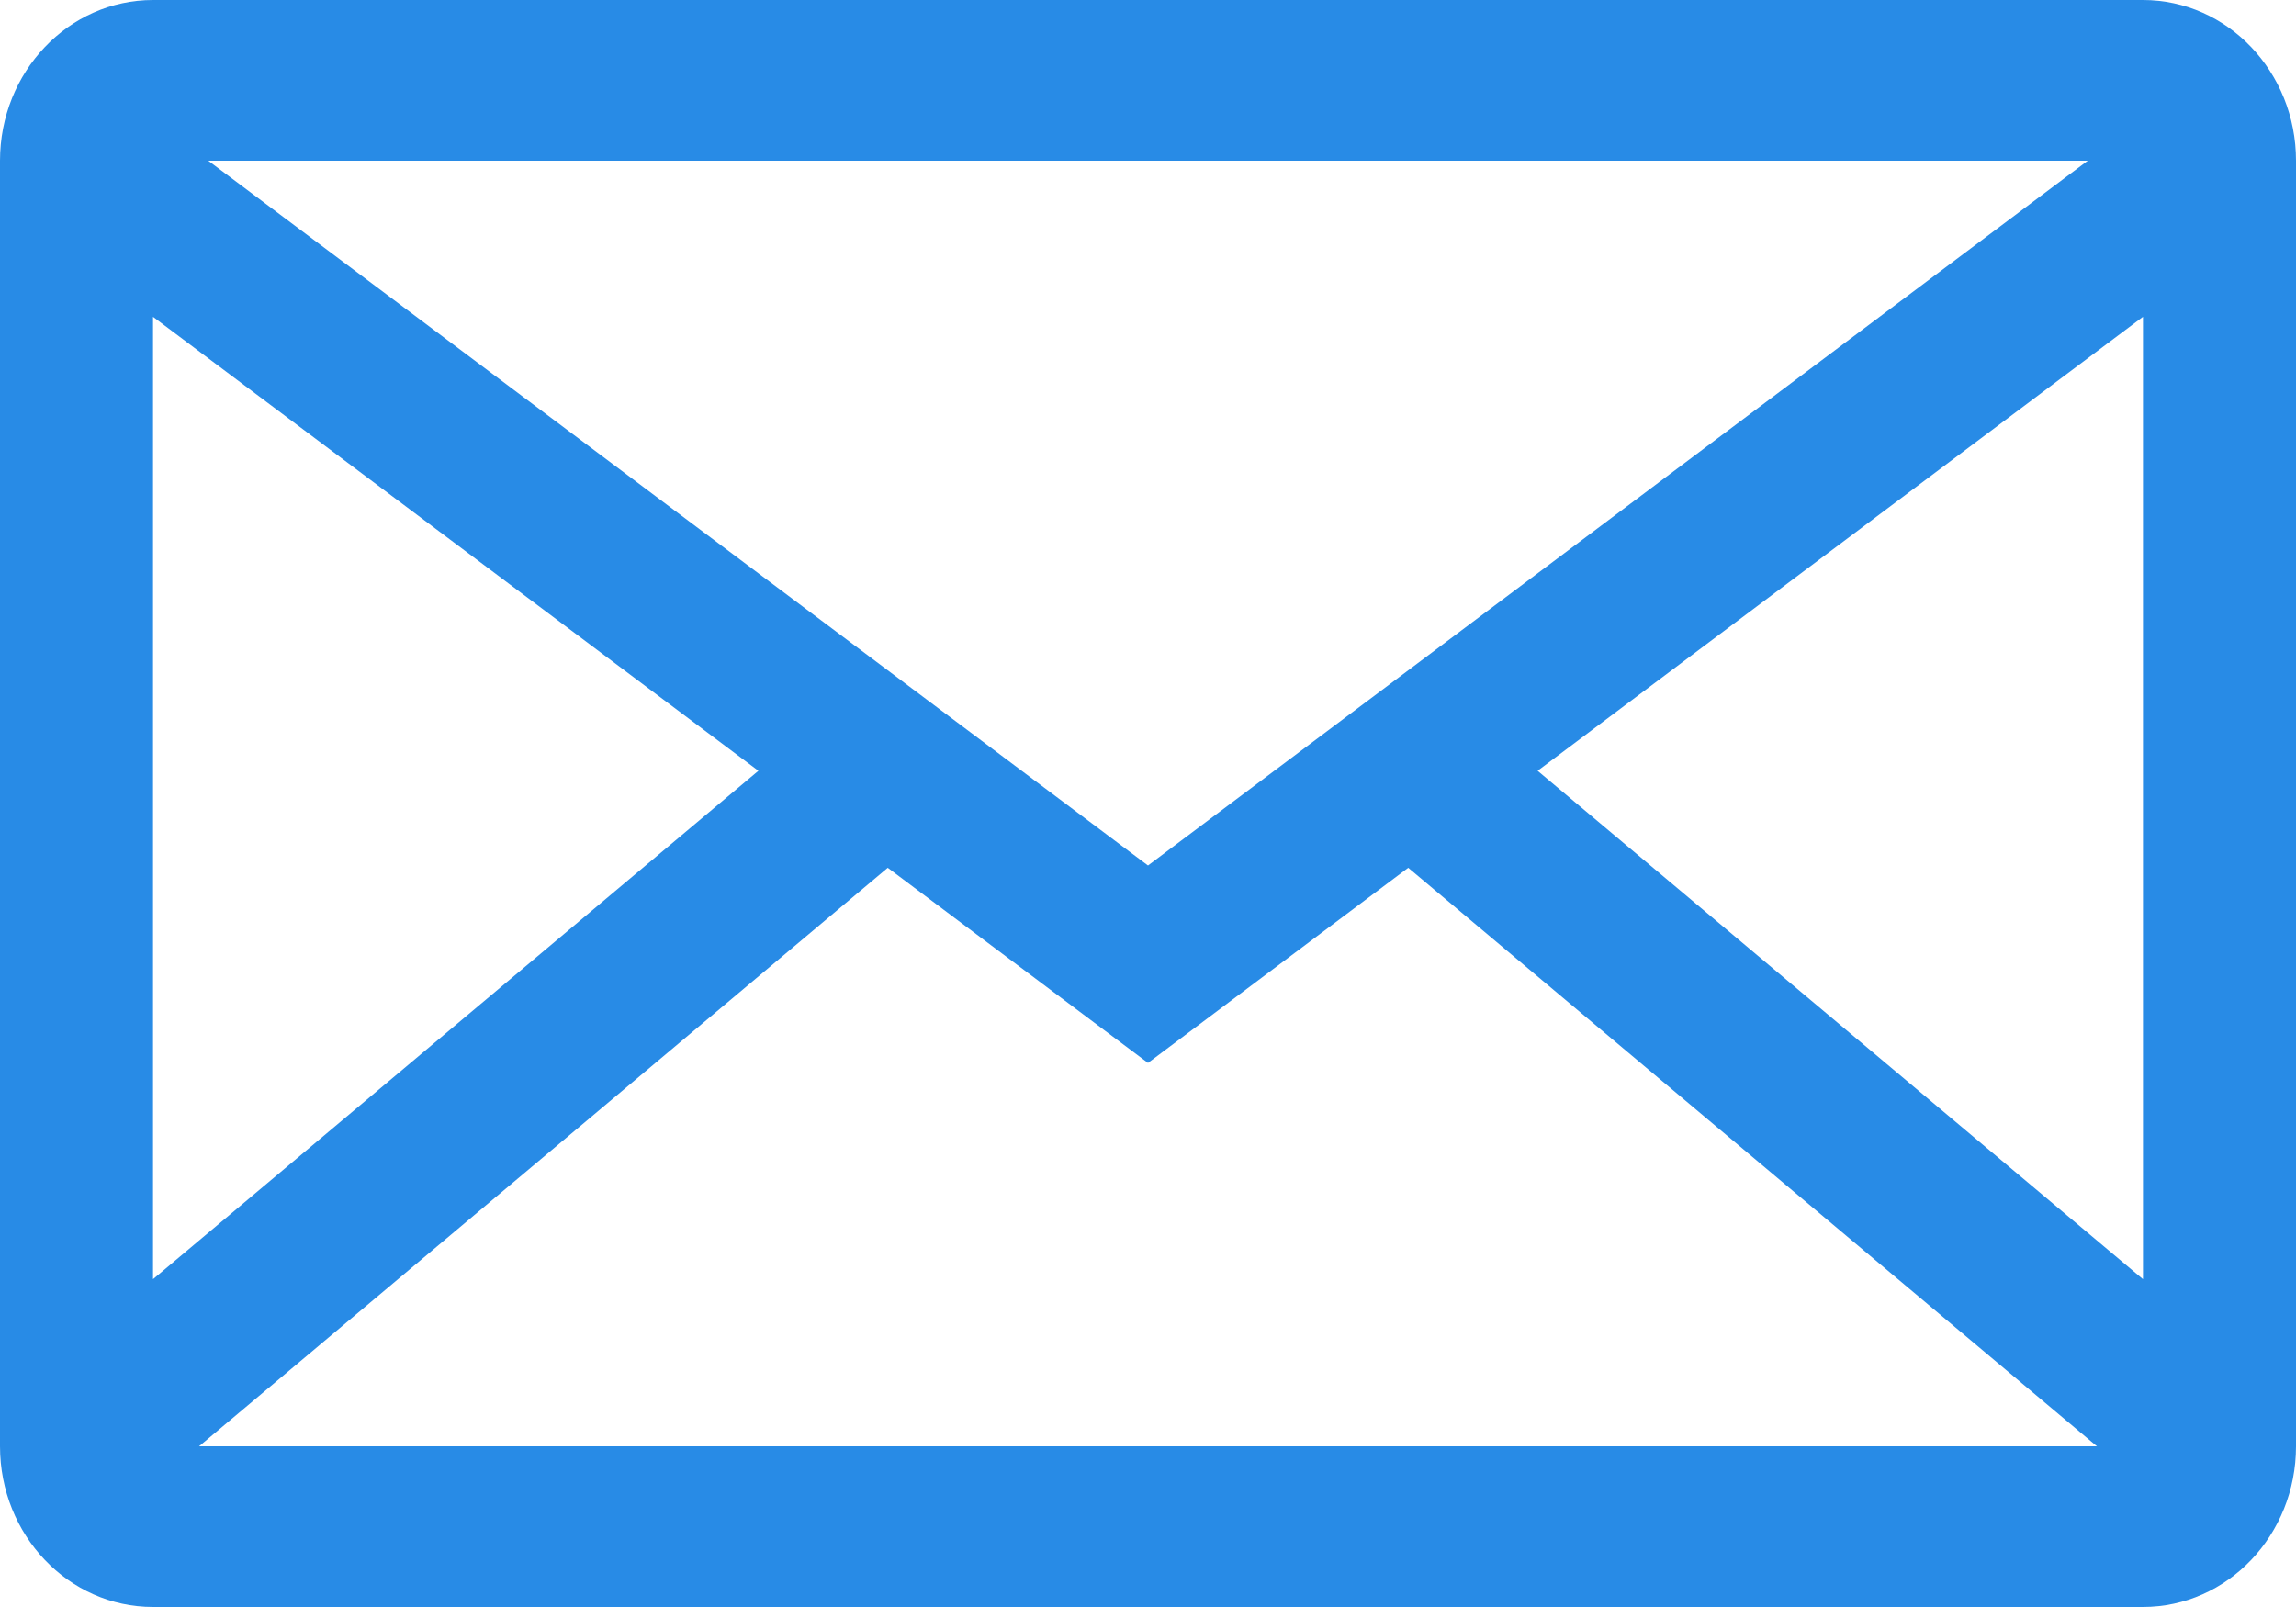
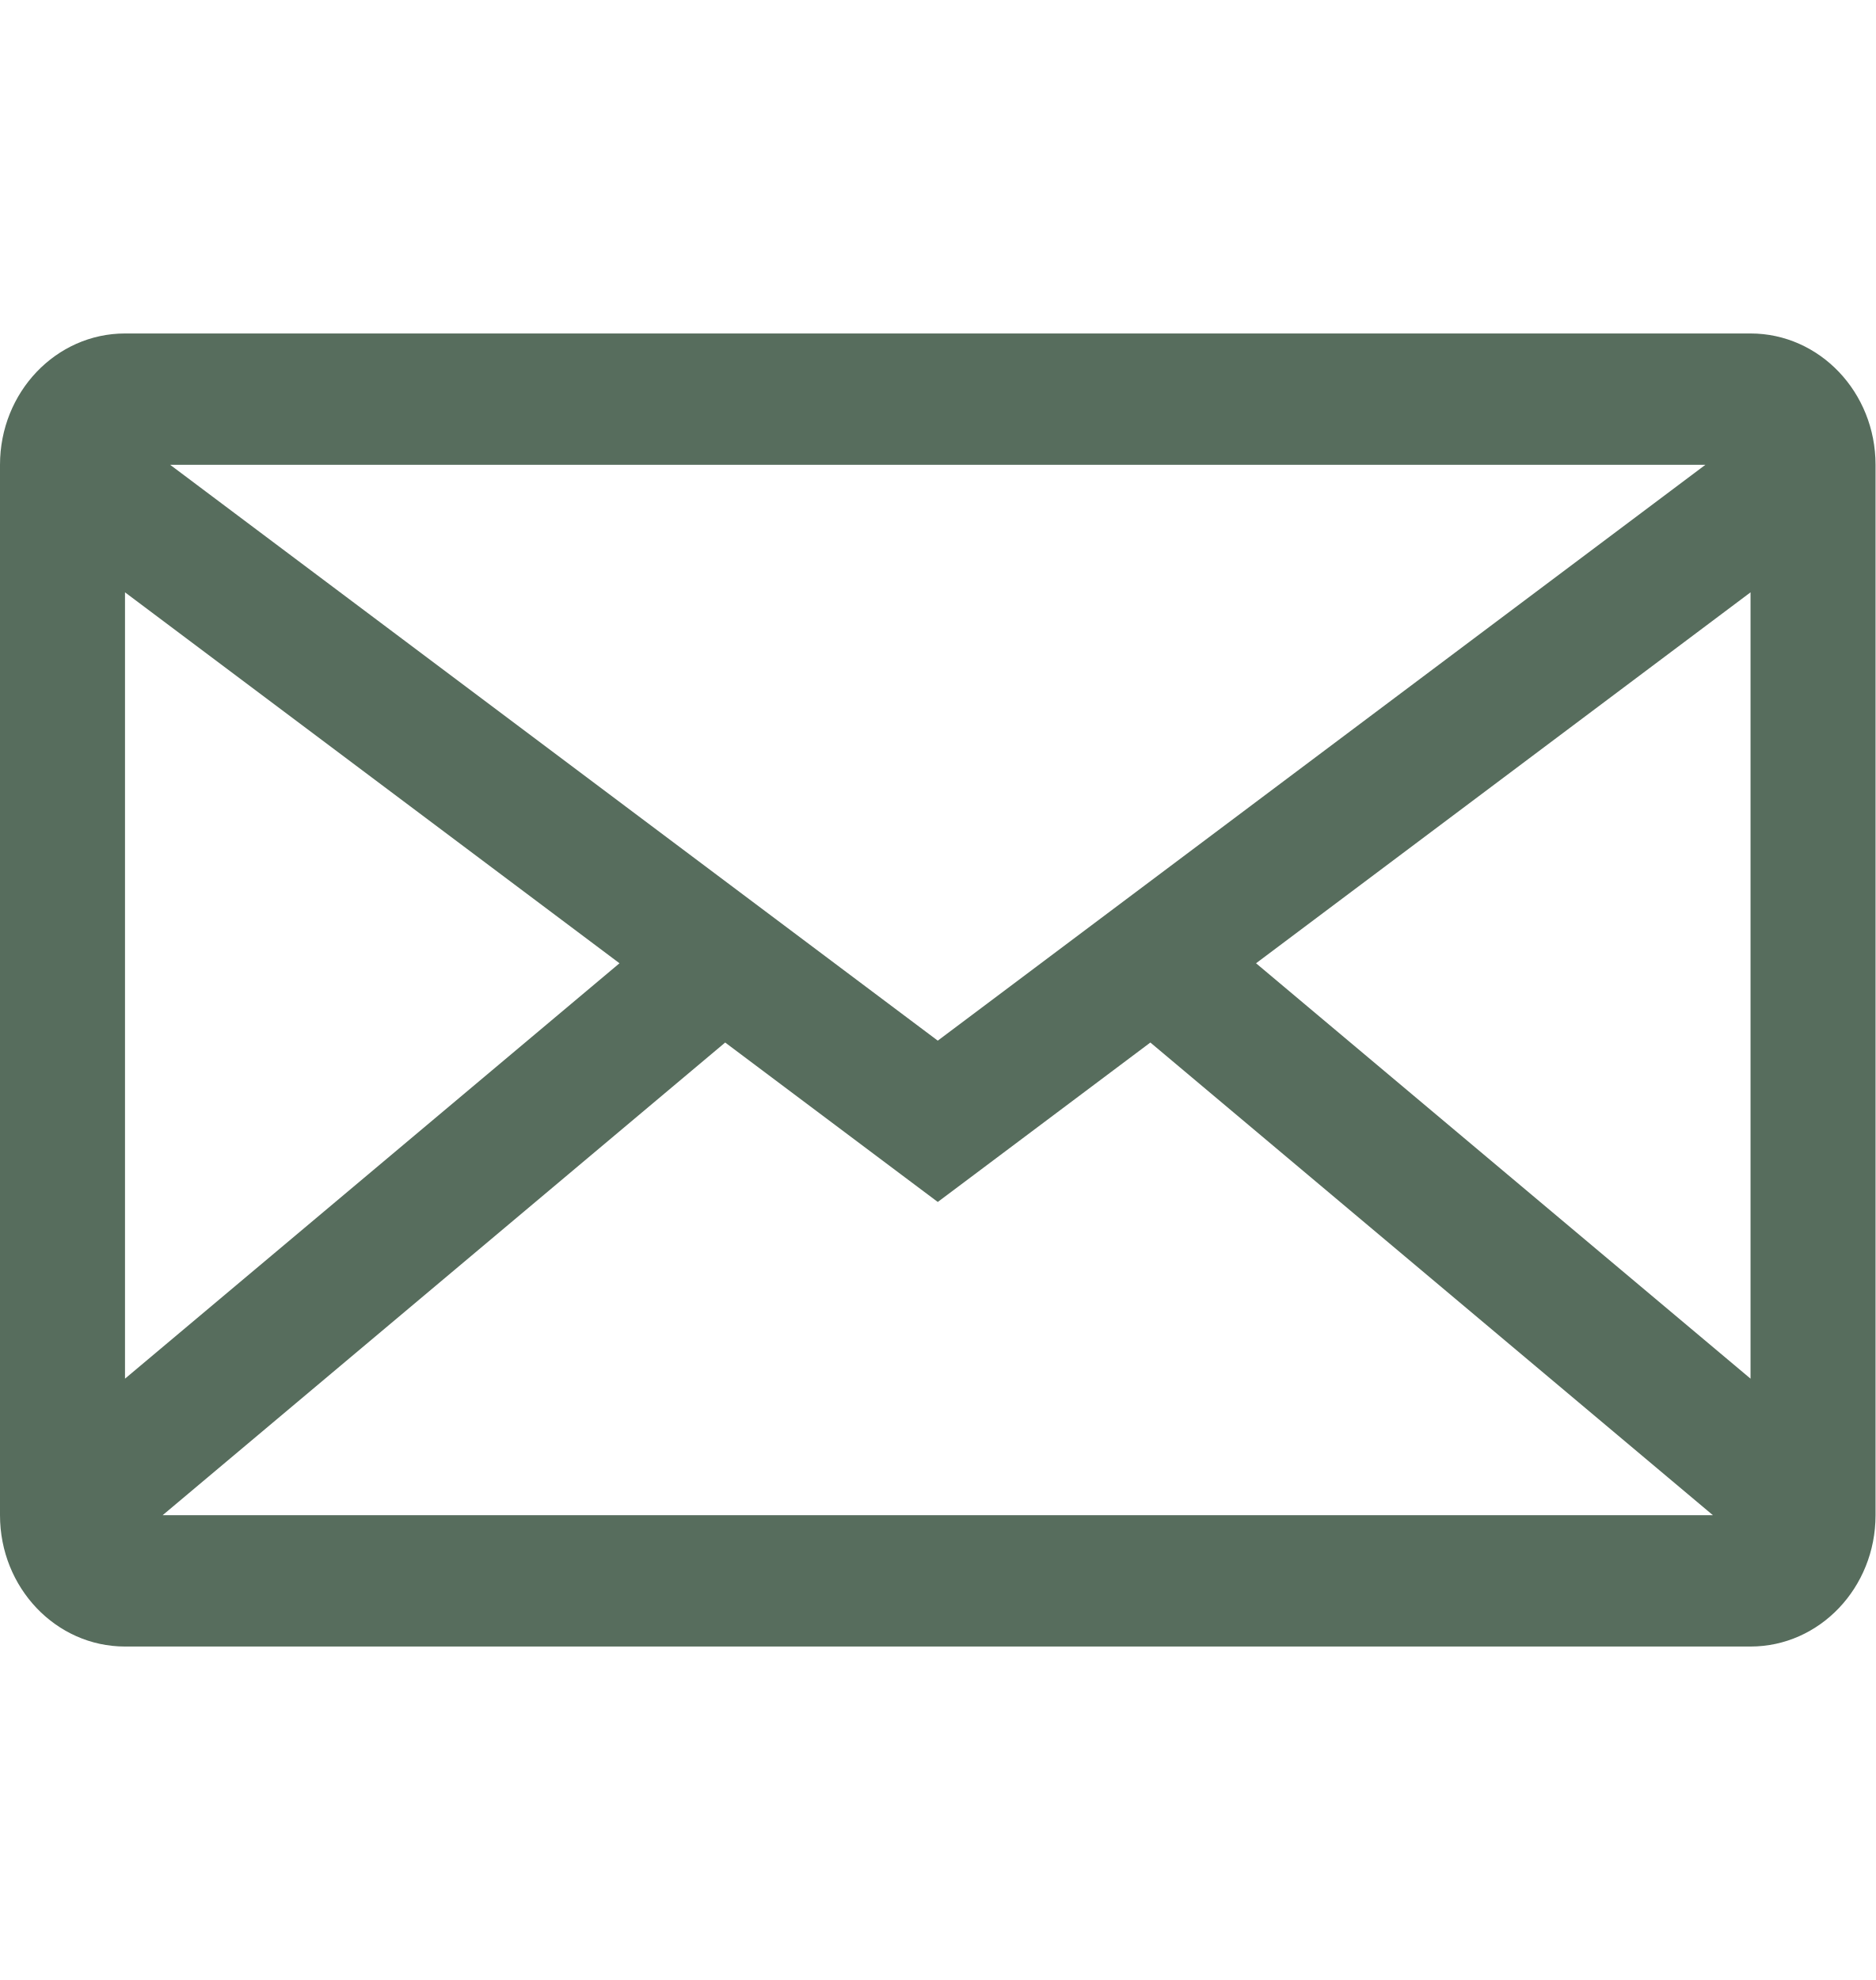
- <svg xmlns="http://www.w3.org/2000/svg" width="20" height="14" viewBox="0 0 20 14" fill="none">
-   <path fill-rule="evenodd" clip-rule="evenodd" d="M10 7.54L1.814 1.4H18.186L10 7.54ZM1.333 11.144L1.333 2.76L6.606 6.715L1.333 11.144ZM1.734 12.6H18.266L12.267 7.56L10.387 8.97L10 9.26L9.613 8.97L7.733 7.56L1.734 12.6ZM13.394 6.715L18.667 11.144V2.76L13.394 6.715ZM1.333 0C0.597 0 0 0.627 0 1.4V12.6C0 13.373 0.597 14 1.333 14H18.667C19.403 14 20 13.373 20 12.6V1.4C20 0.627 19.403 0 18.667 0H1.333Z" fill="#288BE6" />
+ <svg xmlns="http://www.w3.org/2000/svg" id="SvgjsSvg1001" width="18" height="19" version="1.1">
+   <defs id="SvgjsDefs1002" />
+   <g id="SvgjsG1008">
+     <svg width="18" height="19" fill="none" viewBox="0 0 20 14">
+       <path fill="#576d5d" fill-rule="evenodd" d="M10 7.54L1.814 1.4H18.186L10 7.54ZM1.333 11.144L1.333 2.76L6.606 6.715L1.333 11.144ZM1.734 12.6H18.266L12.267 7.56L10.387 8.97L10 9.26L9.613 8.97L7.733 7.56L1.734 12.6ZM13.394 6.715L18.667 11.144V2.76L13.394 6.715ZM1.333 0C0.597 0 0 0.627 0 1.4V12.6C0 13.373 0.597 14 1.333 14H18.667C19.403 14 20 13.373 20 12.6V1.4C20 0.627 19.403 0 18.667 0H1.333Z" clip-rule="evenodd" class="color288BE6 svgShape" />
+     </svg>
+   </g>
</svg>
